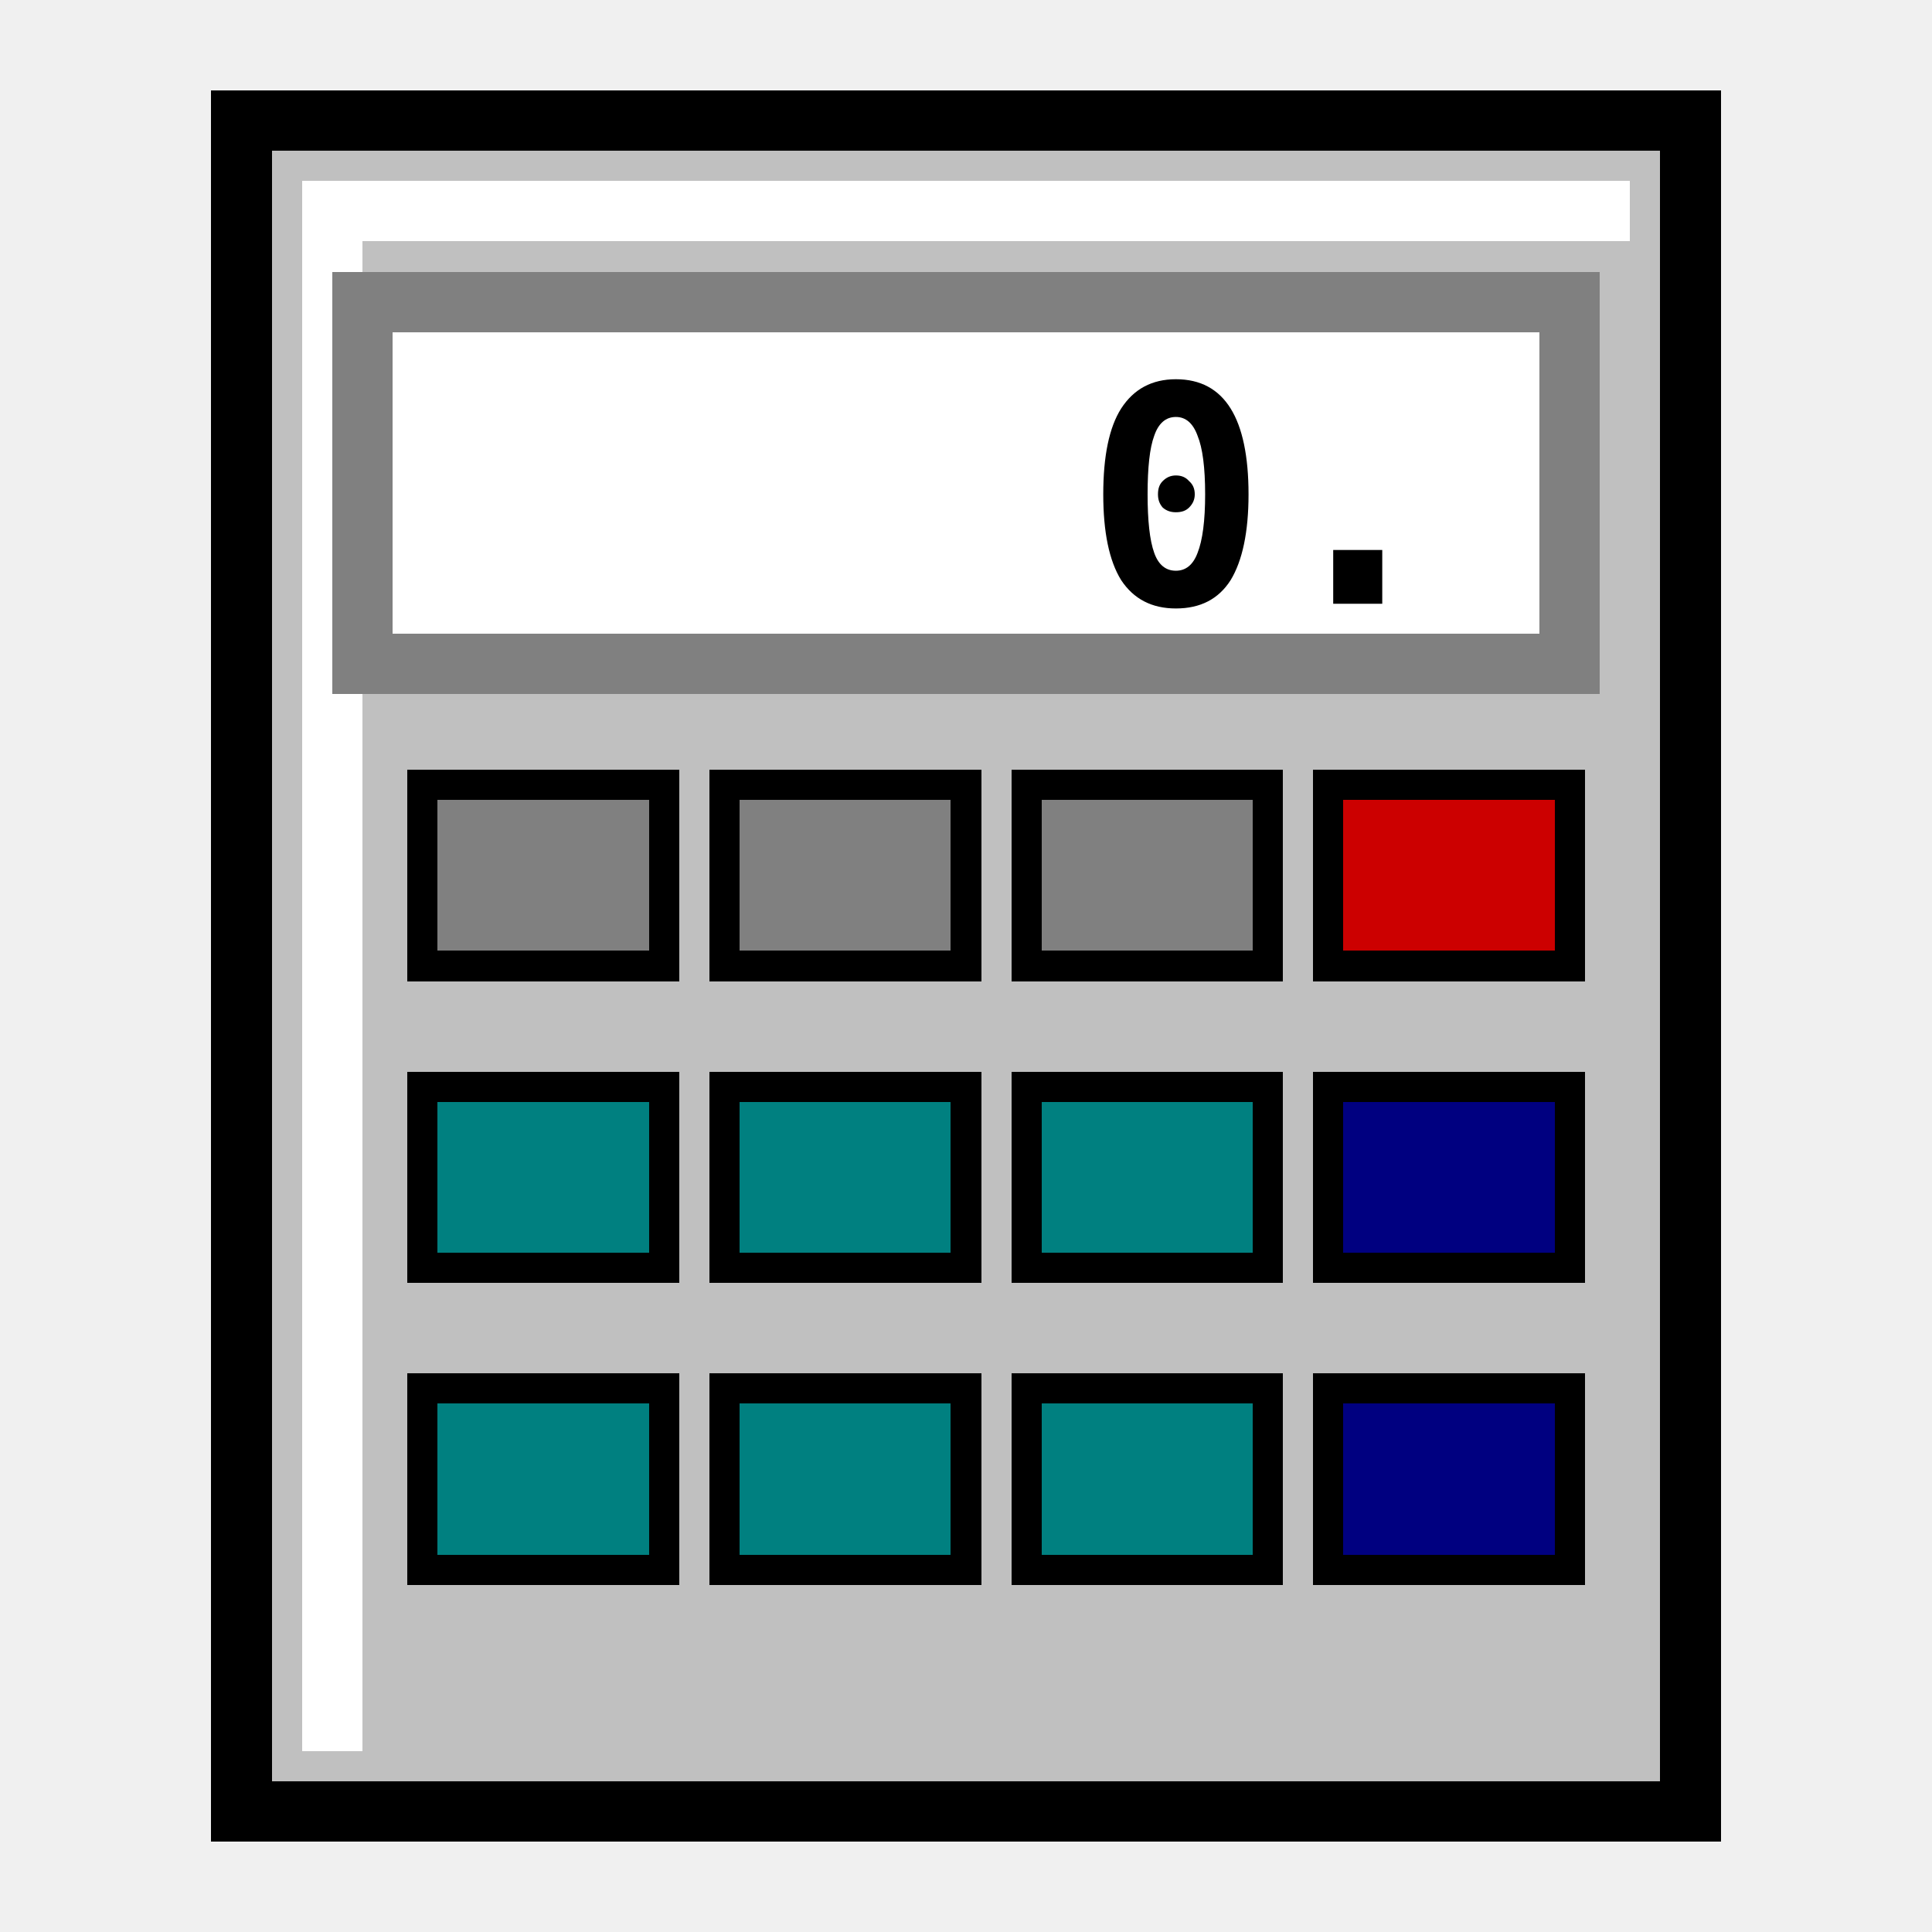
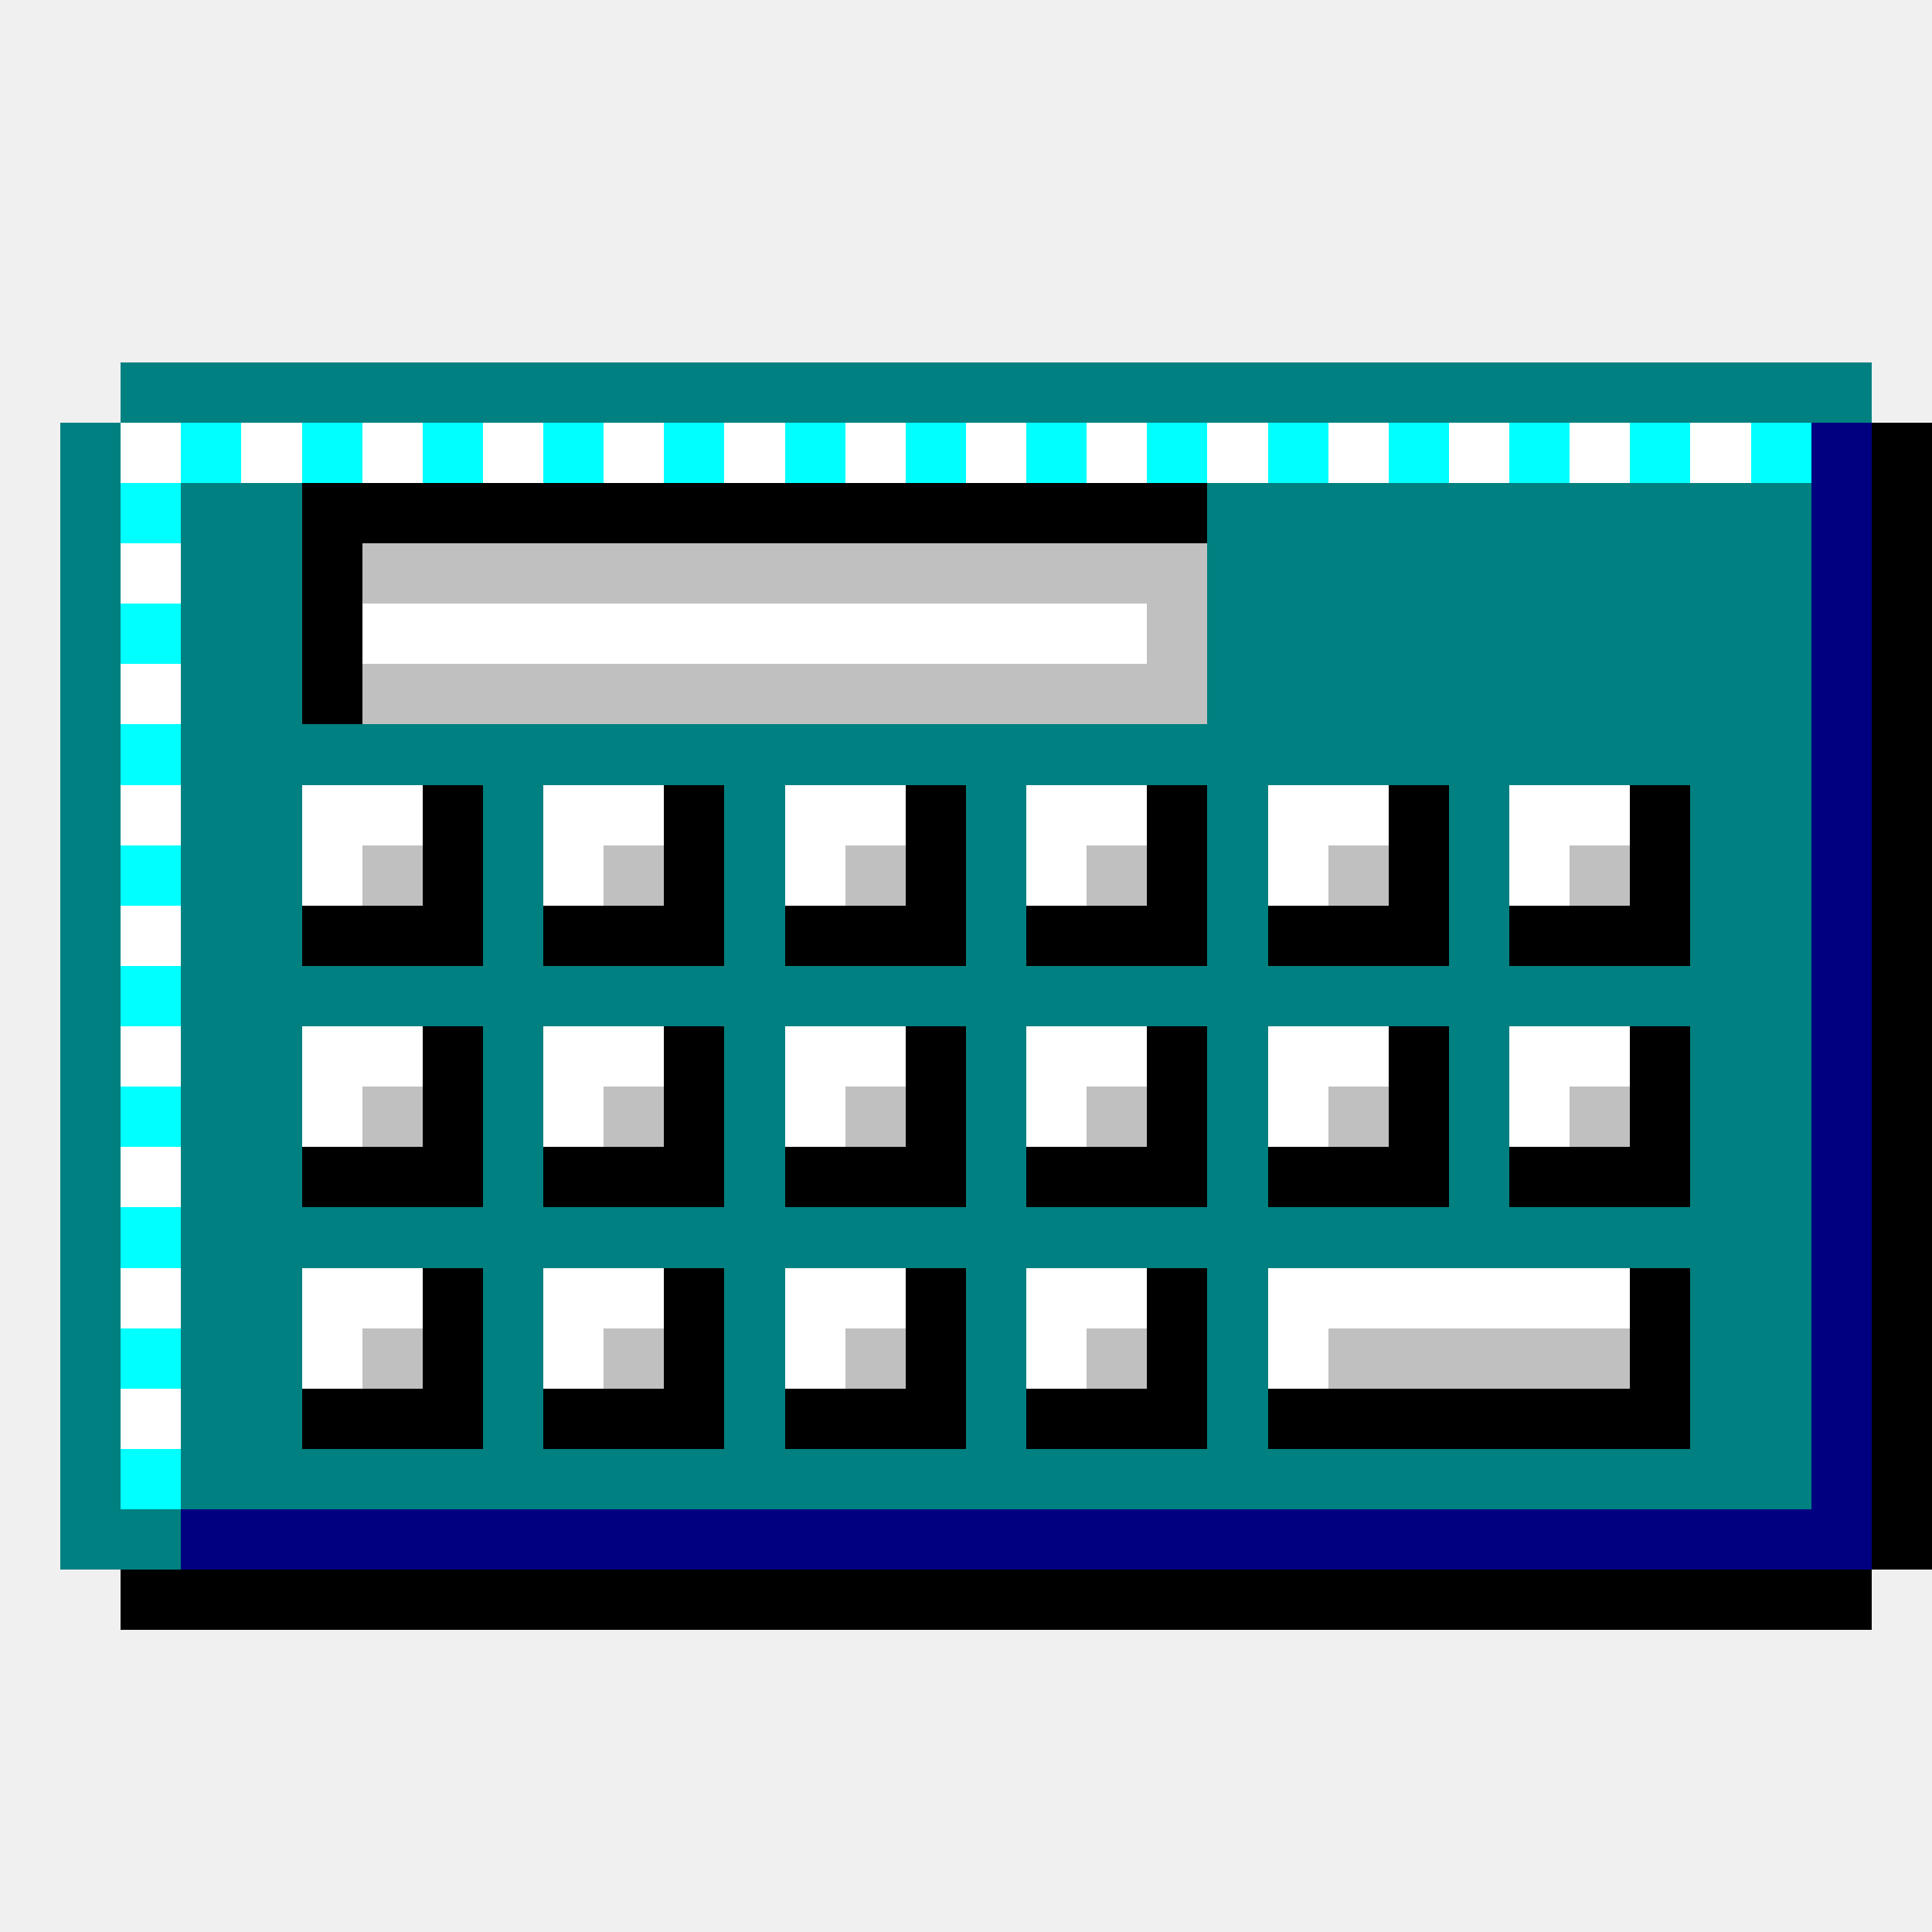
- <svg xmlns="http://www.w3.org/2000/svg" viewBox="0 0 32 32" width="32" height="32" shape-rendering="crispEdges">
-   <rect x="4" y="2" width="24" height="28" fill="#c0c0c0" stroke="#000" stroke-width="1" />
-   <rect x="5" y="3" width="22" height="1" fill="#fff" />
-   <rect x="5" y="3" width="1" height="26" fill="#fff" />
-   <rect x="6" y="5" width="20" height="6" fill="#fff" stroke="#808080" stroke-width="1" />
-   <text x="24" y="10" font-family="monospace" font-size="5" font-weight="bold" fill="#000" text-anchor="end">0.</text>
-   <rect x="7" y="13" width="4" height="3" fill="#808080" stroke="#000" stroke-width="0.5" />
-   <rect x="12" y="13" width="4" height="3" fill="#808080" stroke="#000" stroke-width="0.5" />
-   <rect x="17" y="13" width="4" height="3" fill="#808080" stroke="#000" stroke-width="0.5" />
-   <rect x="22" y="13" width="4" height="3" fill="#c00" stroke="#000" stroke-width="0.5" />
-   <rect x="7" y="18" width="4" height="3" fill="#008080" stroke="#000" stroke-width="0.5" />
-   <rect x="12" y="18" width="4" height="3" fill="#008080" stroke="#000" stroke-width="0.5" />
-   <rect x="17" y="18" width="4" height="3" fill="#008080" stroke="#000" stroke-width="0.5" />
-   <rect x="22" y="18" width="4" height="3" fill="#000080" stroke="#000" stroke-width="0.5" />
-   <rect x="7" y="23" width="4" height="3" fill="#008080" stroke="#000" stroke-width="0.5" />
-   <rect x="12" y="23" width="4" height="3" fill="#008080" stroke="#000" stroke-width="0.5" />
-   <rect x="17" y="23" width="4" height="3" fill="#008080" stroke="#000" stroke-width="0.5" />
-   <rect x="22" y="23" width="4" height="3" fill="#000080" stroke="#000" stroke-width="0.5" />
+ <svg xmlns="http://www.w3.org/2000/svg" width="32" height="32" shape-rendering="crispEdges" viewBox="0 -0.5 32 32">
+   <path stroke="teal" d="M2 6h29M1 7h1M1 8h1m1 0h2m15 0h10M1 9h1m1 0h2m15 0h10M1 10h1m1 0h2m15 0h10M1 11h1m1 0h2m15 0h10M1 12h1m1 0h27M1 13h1m1 0h2m3 0h1m3 0h1m3 0h1m3 0h1m3 0h1m3 0h2M1 14h1m1 0h2m3 0h1m3 0h1m3 0h1m3 0h1m3 0h1m3 0h2M1 15h1m1 0h2m3 0h1m3 0h1m3 0h1m3 0h1m3 0h1m3 0h2M1 16h1m1 0h27M1 17h1m1 0h2m3 0h1m3 0h1m3 0h1m3 0h1m3 0h1m3 0h2M1 18h1m1 0h2m3 0h1m3 0h1m3 0h1m3 0h1m3 0h1m3 0h2M1 19h1m1 0h2m3 0h1m3 0h1m3 0h1m3 0h1m3 0h1m3 0h2M1 20h1m1 0h27M1 21h1m1 0h2m3 0h1m3 0h1m3 0h1m3 0h1m7 0h2M1 22h1m1 0h2m3 0h1m3 0h1m3 0h1m3 0h1m7 0h2M1 23h1m1 0h2m3 0h1m3 0h1m3 0h1m3 0h1m7 0h2M1 24h1m1 0h27M1 25h2" />
+   <path stroke="#fff" d="M2 7h1m1 0h1m1 0h1m1 0h1m1 0h1m1 0h1m1 0h1m1 0h1m1 0h1m1 0h1m1 0h1m1 0h1m1 0h1m1 0h1M2 9h1m3 1h13M2 11h1m-1 2h1m2 0h2m2 0h2m2 0h2m2 0h2m2 0h2m2 0h2M5 14h1m3 0h1m3 0h1m3 0h1m3 0h1m3 0h1M2 15h1m-1 2h1m2 0h2m2 0h2m2 0h2m2 0h2m2 0h2m2 0h2M5 18h1m3 0h1m3 0h1m3 0h1m3 0h1m3 0h1M2 19h1m-1 2h1m2 0h2m2 0h2m2 0h2m2 0h2m2 0h6M5 22h1m3 0h1m3 0h1m3 0h1m3 0h1M2 23h1" />
+   <path stroke="#0ff" d="M3 7h1m1 0h1m1 0h1m1 0h1m1 0h1m1 0h1m1 0h1m1 0h1m1 0h1m1 0h1m1 0h1m1 0h1m1 0h1m1 0h1M2 8h1m-1 2h1m-1 2h1m-1 2h1m-1 2h1m-1 2h1m-1 2h1m-1 2h1m-1 2h1" />
+   <path stroke="navy" d="M30 7h1m-1 1h1m-1 1h1m-1 1h1m-1 1h1m-1 1h1m-1 1h1m-1 1h1m-1 1h1m-1 1h1m-1 1h1m-1 1h1m-1 1h1m-1 1h1m-1 1h1m-1 1h1m-1 1h1m-1 1h1M3 25h28" />
+   <path stroke="#000" d="M31 7h1M5 8h15m11 0h1M5 9h1m25 0h1M5 10h1m25 0h1M5 11h1m25 0h1m-1 1h1M7 13h1m3 0h1m3 0h1m3 0h1m3 0h1m3 0h1m3 0h1M7 14h1m3 0h1m3 0h1m3 0h1m3 0h1m3 0h1m3 0h1M5 15h3m1 0h3m1 0h3m1 0h3m1 0h3m1 0h3m3 0h1m-1 1h1M7 17h1m3 0h1m3 0h1m3 0h1m3 0h1m3 0h1m3 0h1M7 18h1m3 0h1m3 0h1m3 0h1m3 0h1m3 0h1m3 0h1M5 19h3m1 0h3m1 0h3m1 0h3m1 0h3m1 0h3m3 0h1m-1 1h1M7 21h1m3 0h1m3 0h1m3 0h1m7 0h1m3 0h1M7 22h1m3 0h1m3 0h1m3 0h1m7 0h1m3 0h1M5 23h3m1 0h3m1 0h3m1 0h3m1 0h7m3 0h1m-1 1h1m-1 1h1M2 26h29" />
+   <path stroke="silver" d="M6 9h14m-1 1h1M6 11h14M6 14h1m3 0h1m3 0h1m3 0h1m3 0h1m3 0h1M6 18h1m3 0h1m3 0h1m3 0h1m3 0h1m3 0h1M6 22h1m3 0h1m3 0h1m3 0h1m3 0h5" />
</svg>
